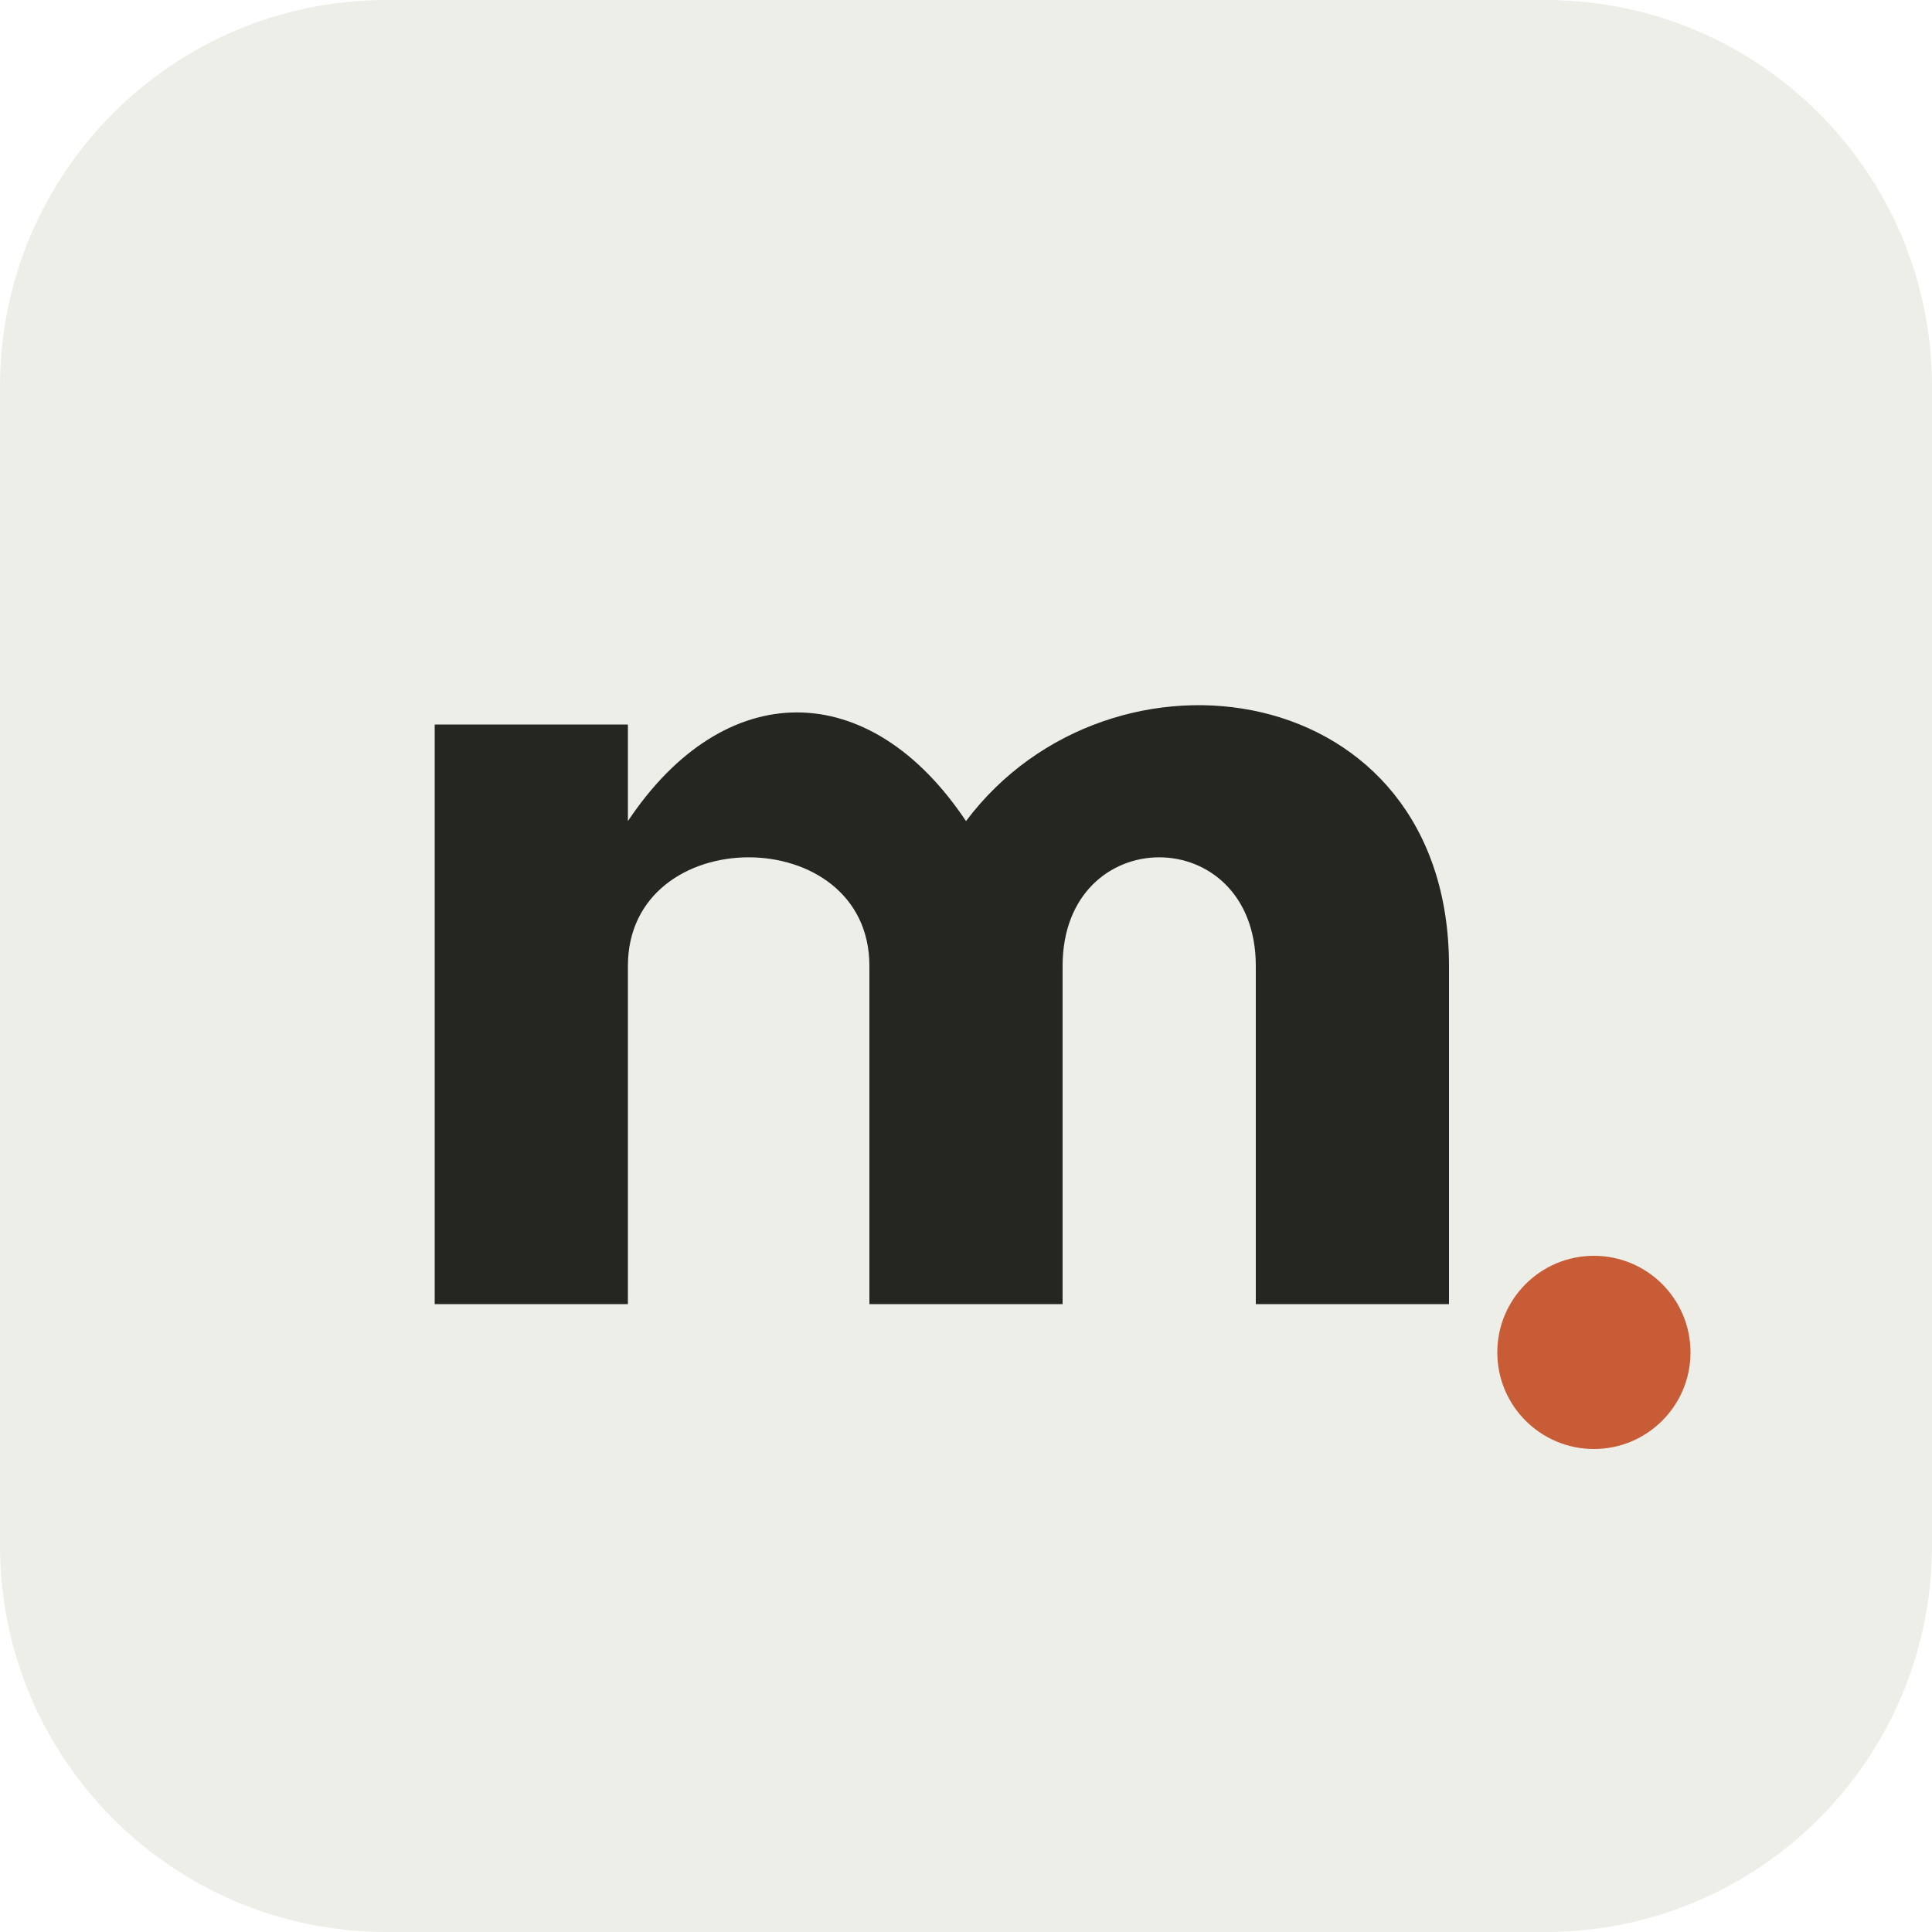
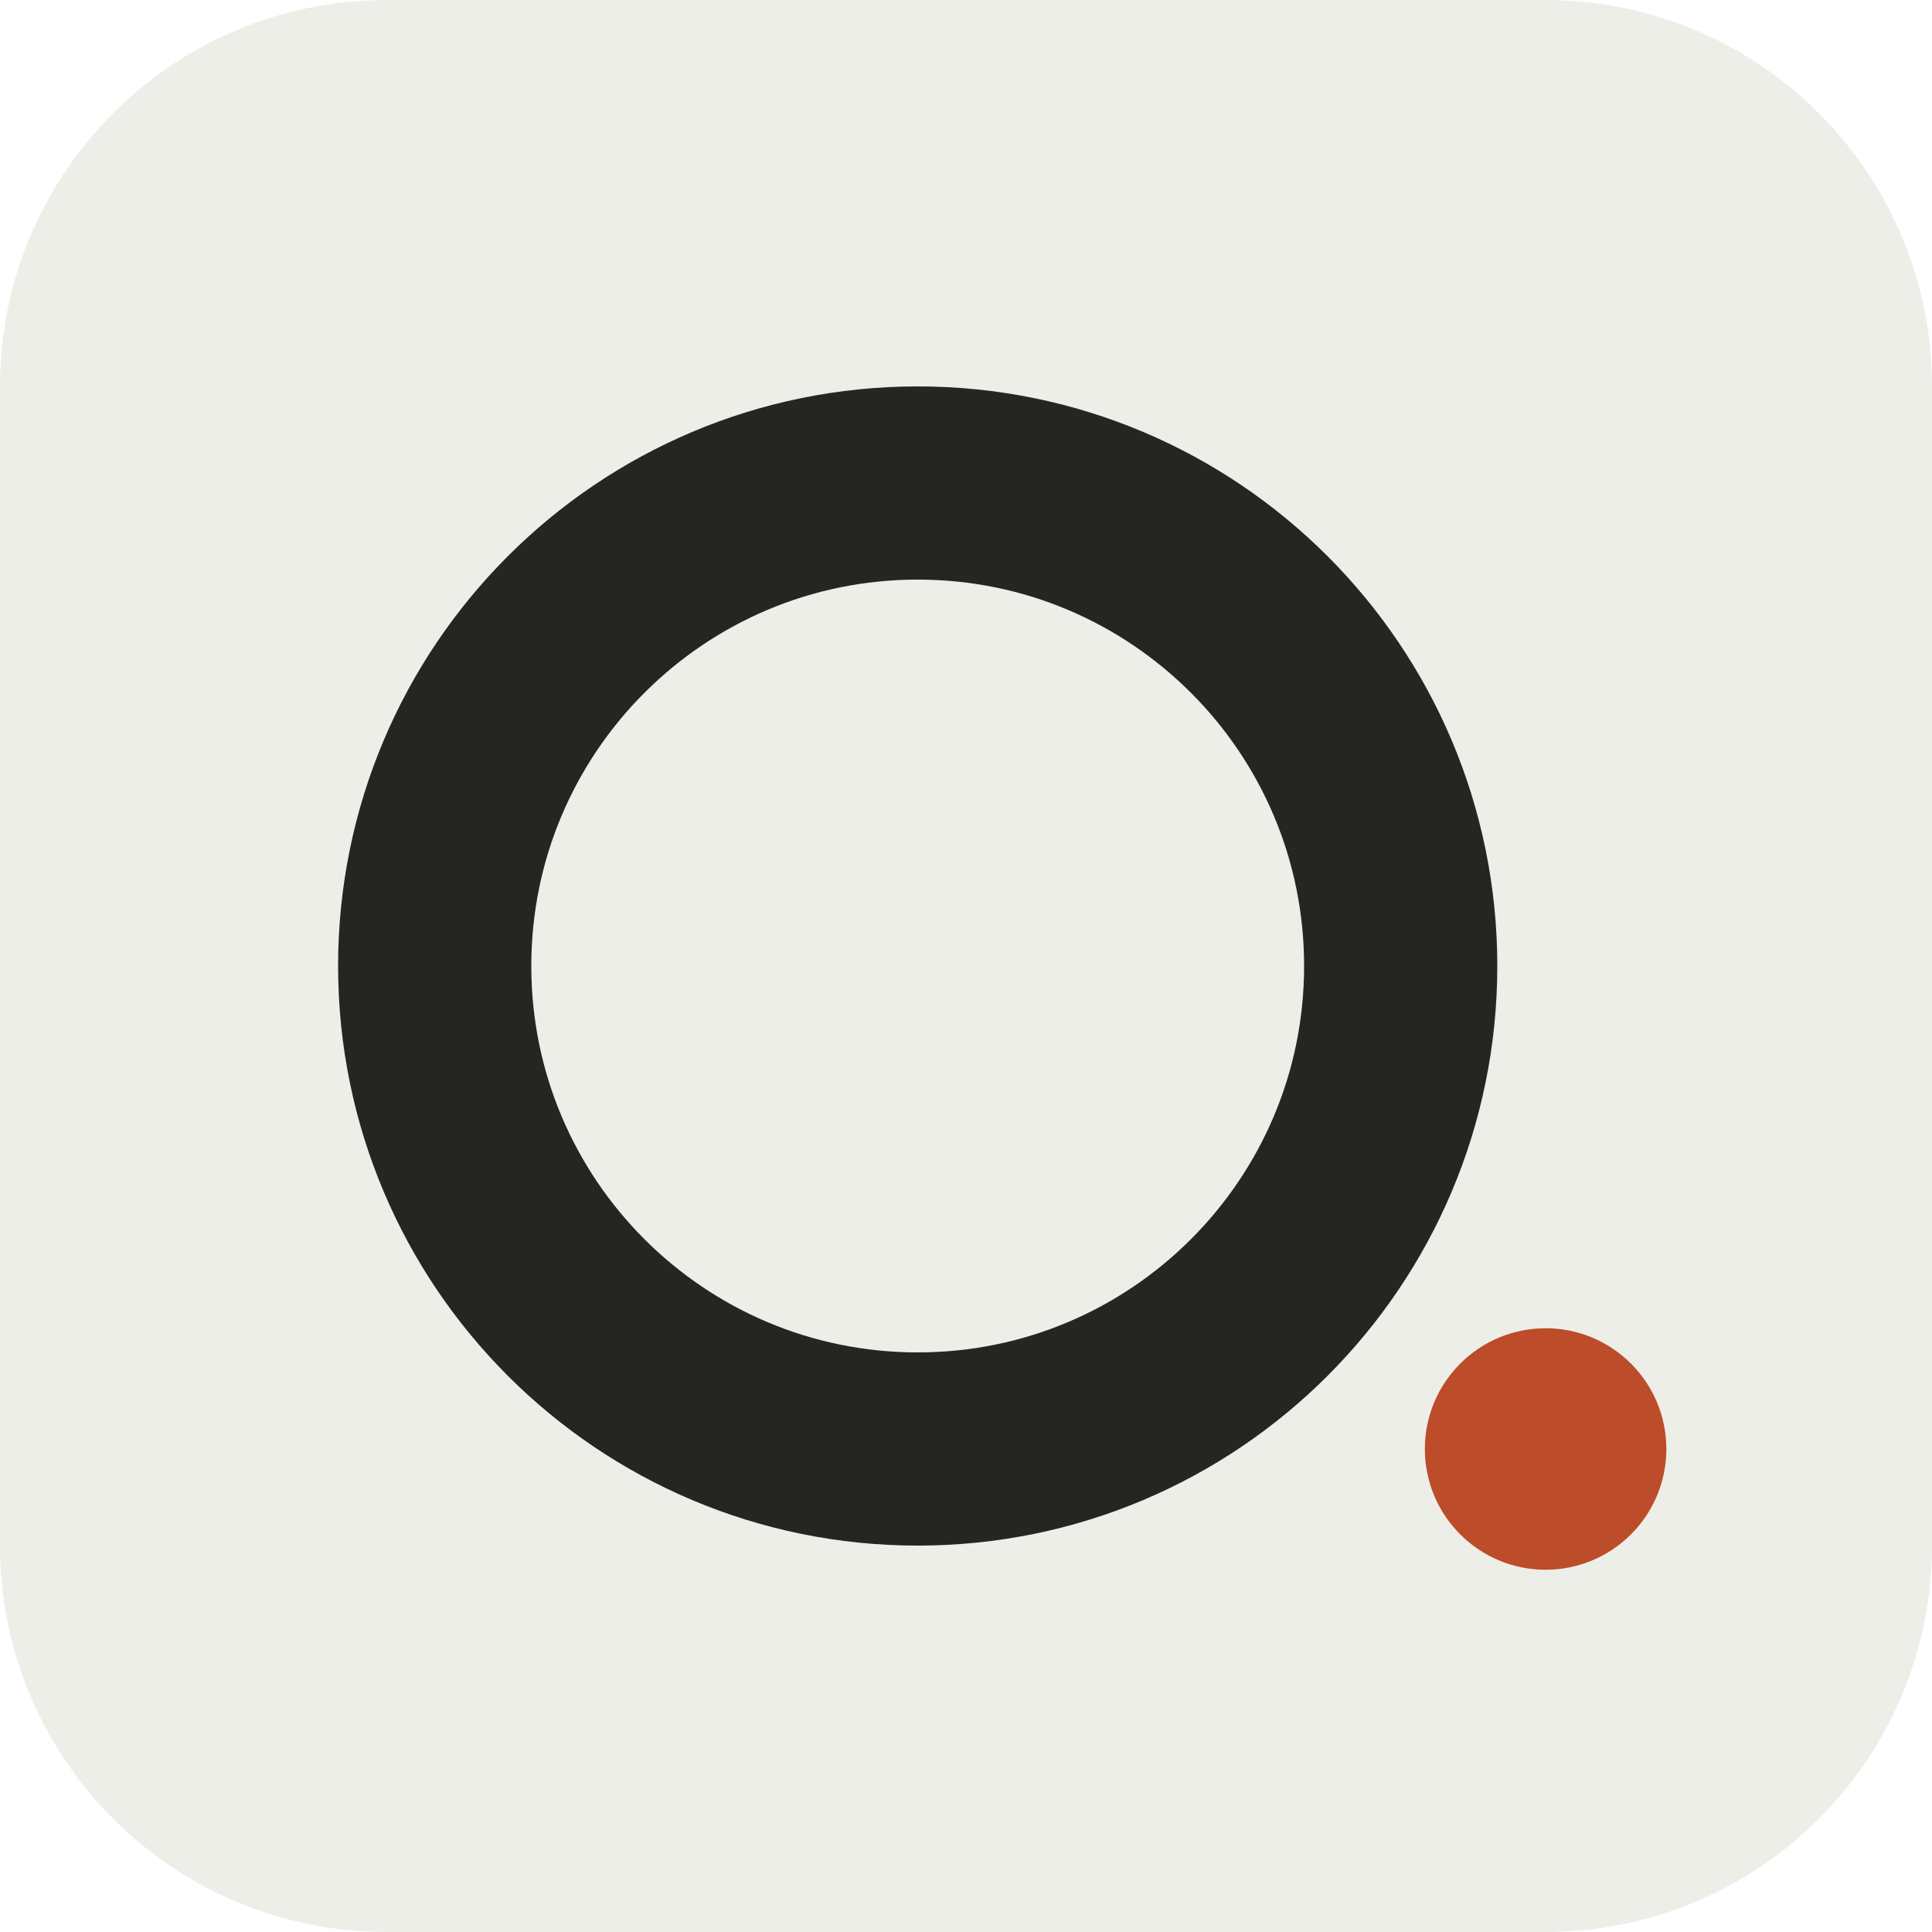
<svg xmlns="http://www.w3.org/2000/svg" viewBox="0 0 40 40">
  <rect width="40" height="40" rx="8" fill="#eeeee8" />
-   <path d="M9 27V15h4v2c2-3 5-3 7 0 3-4 10-3 10 3v7h-4v-7c0-3-4-3-4 0v7h-4v-7c0-3-5-3-5 0v7z" fill="#252621" />
-   <circle cx="33" cy="28" r="2" fill="#c75c36" />
+   <circle cx="19" cy="20" r="10" fill="none" stroke="#252621" stroke-width="4" />
+   <circle cx="32" cy="30" r="2.5" fill="#bd4c2a" />
</svg>
